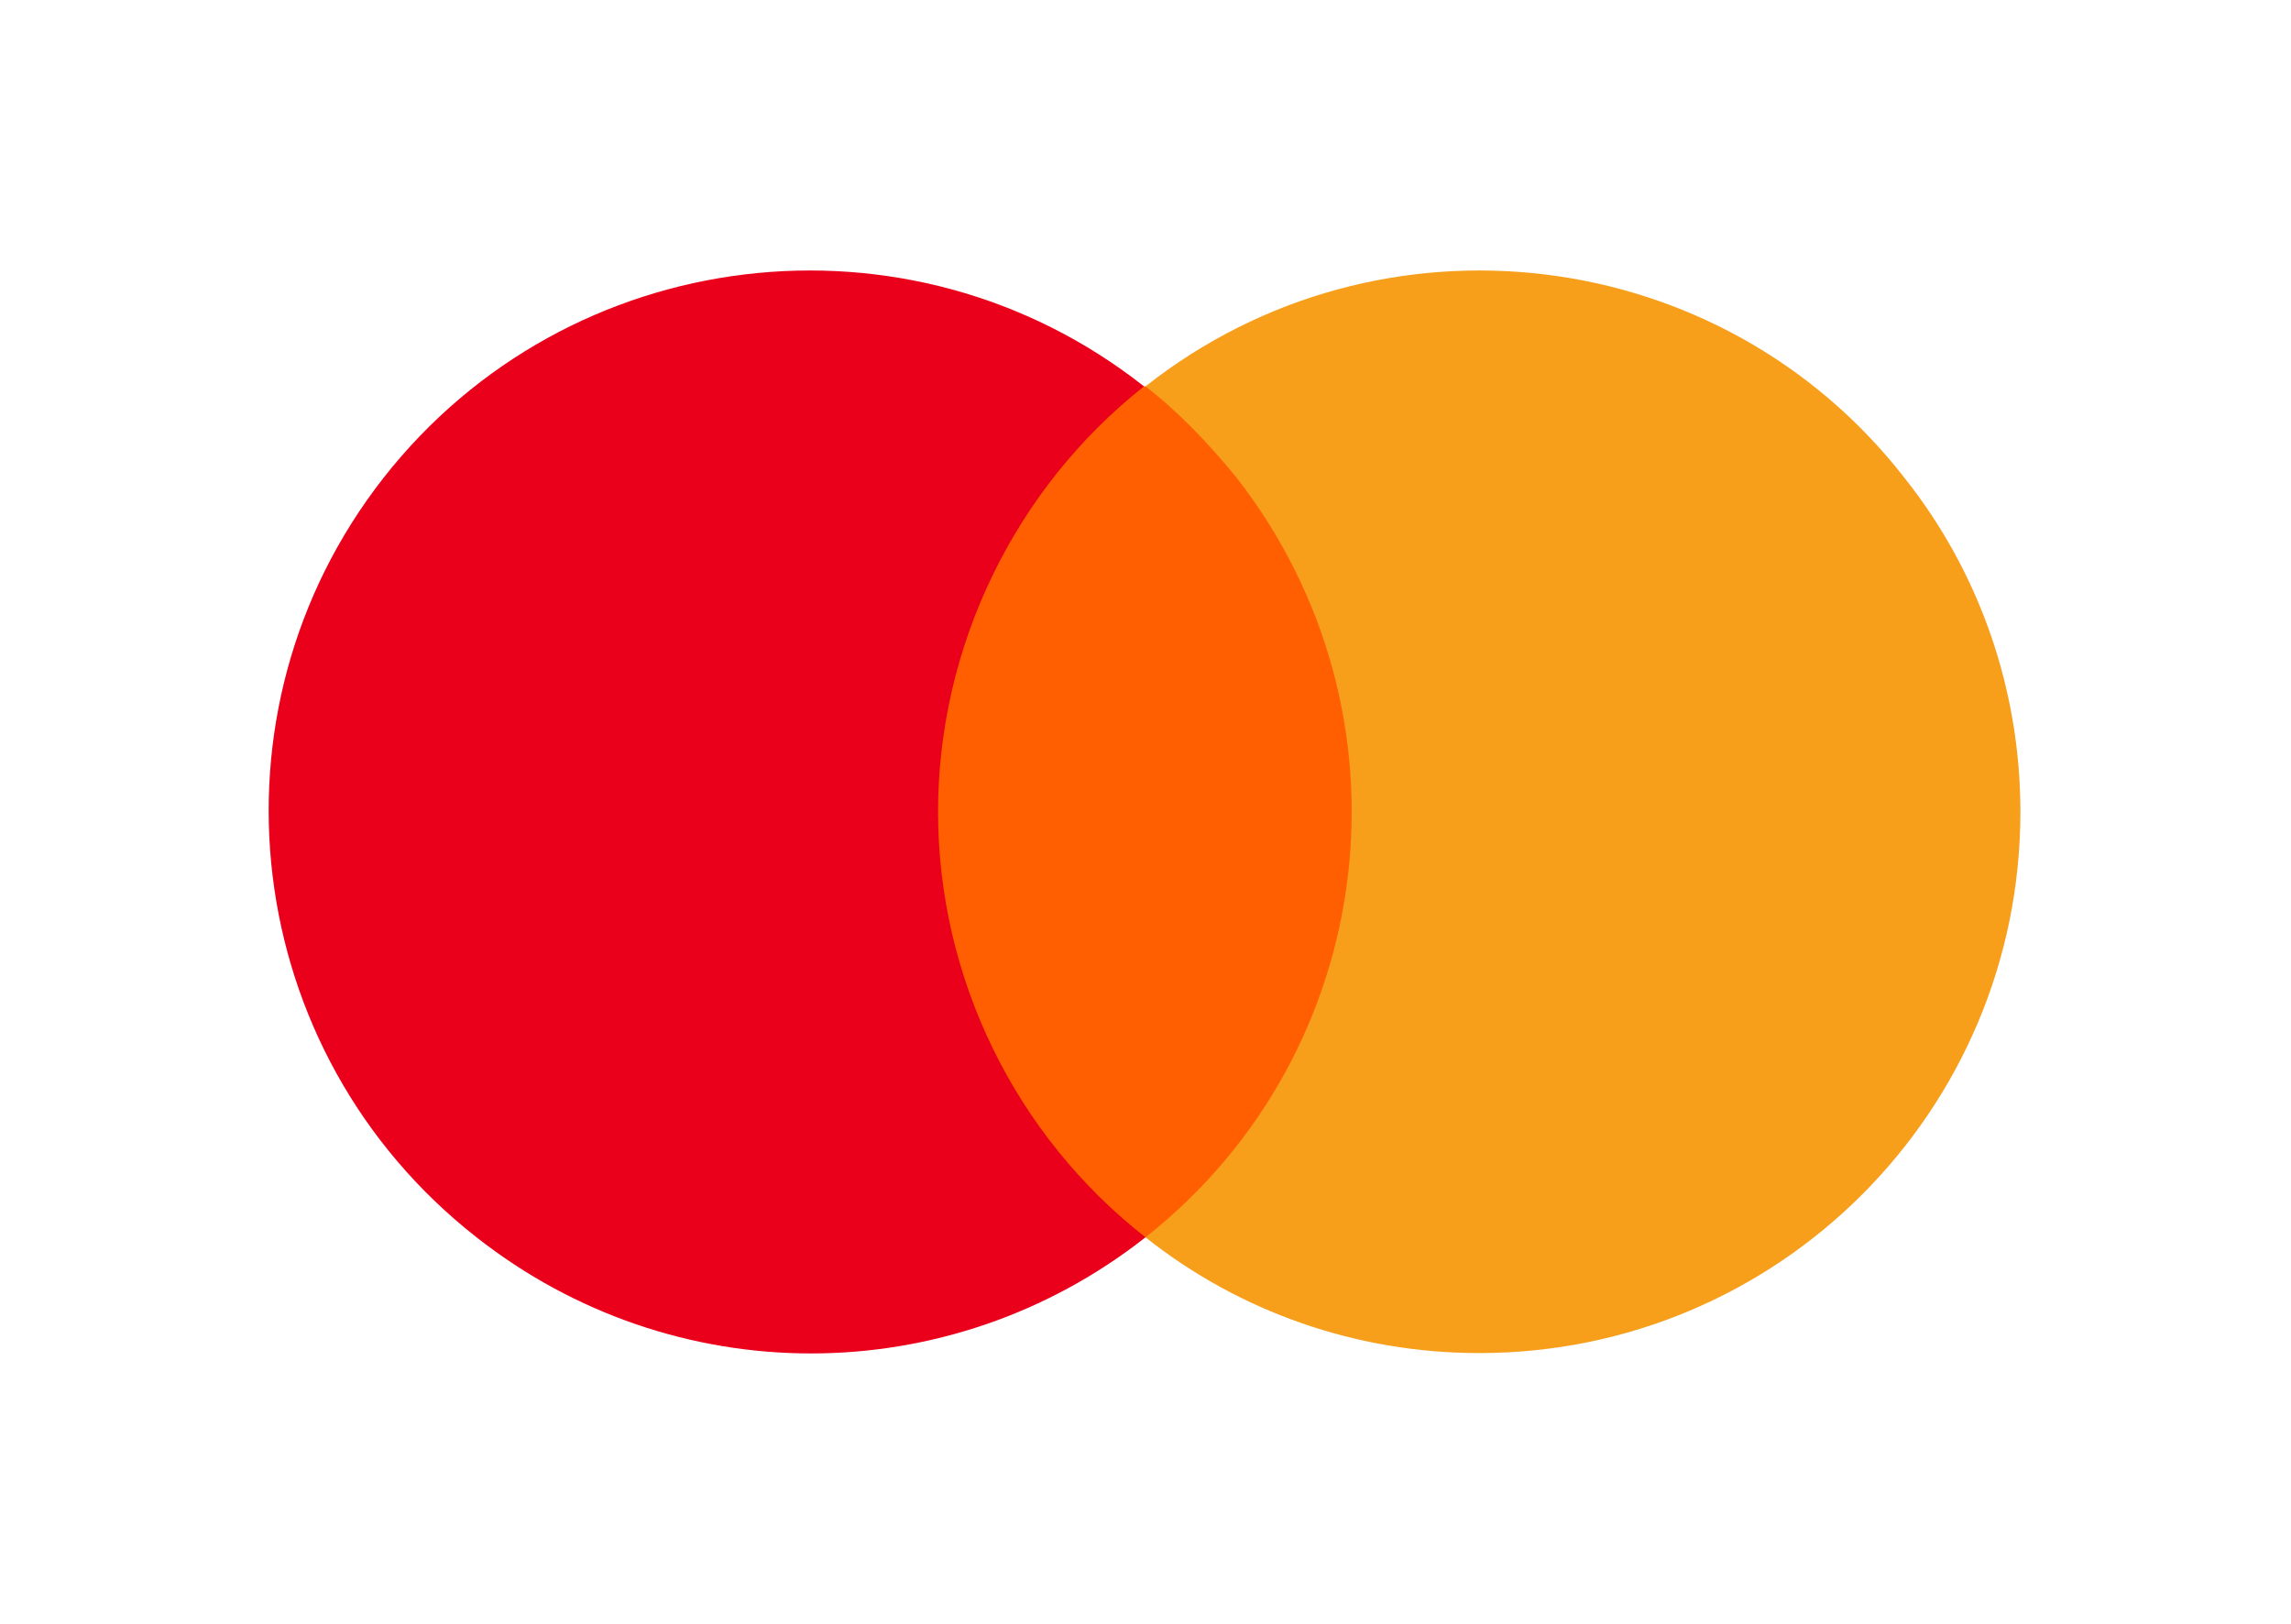
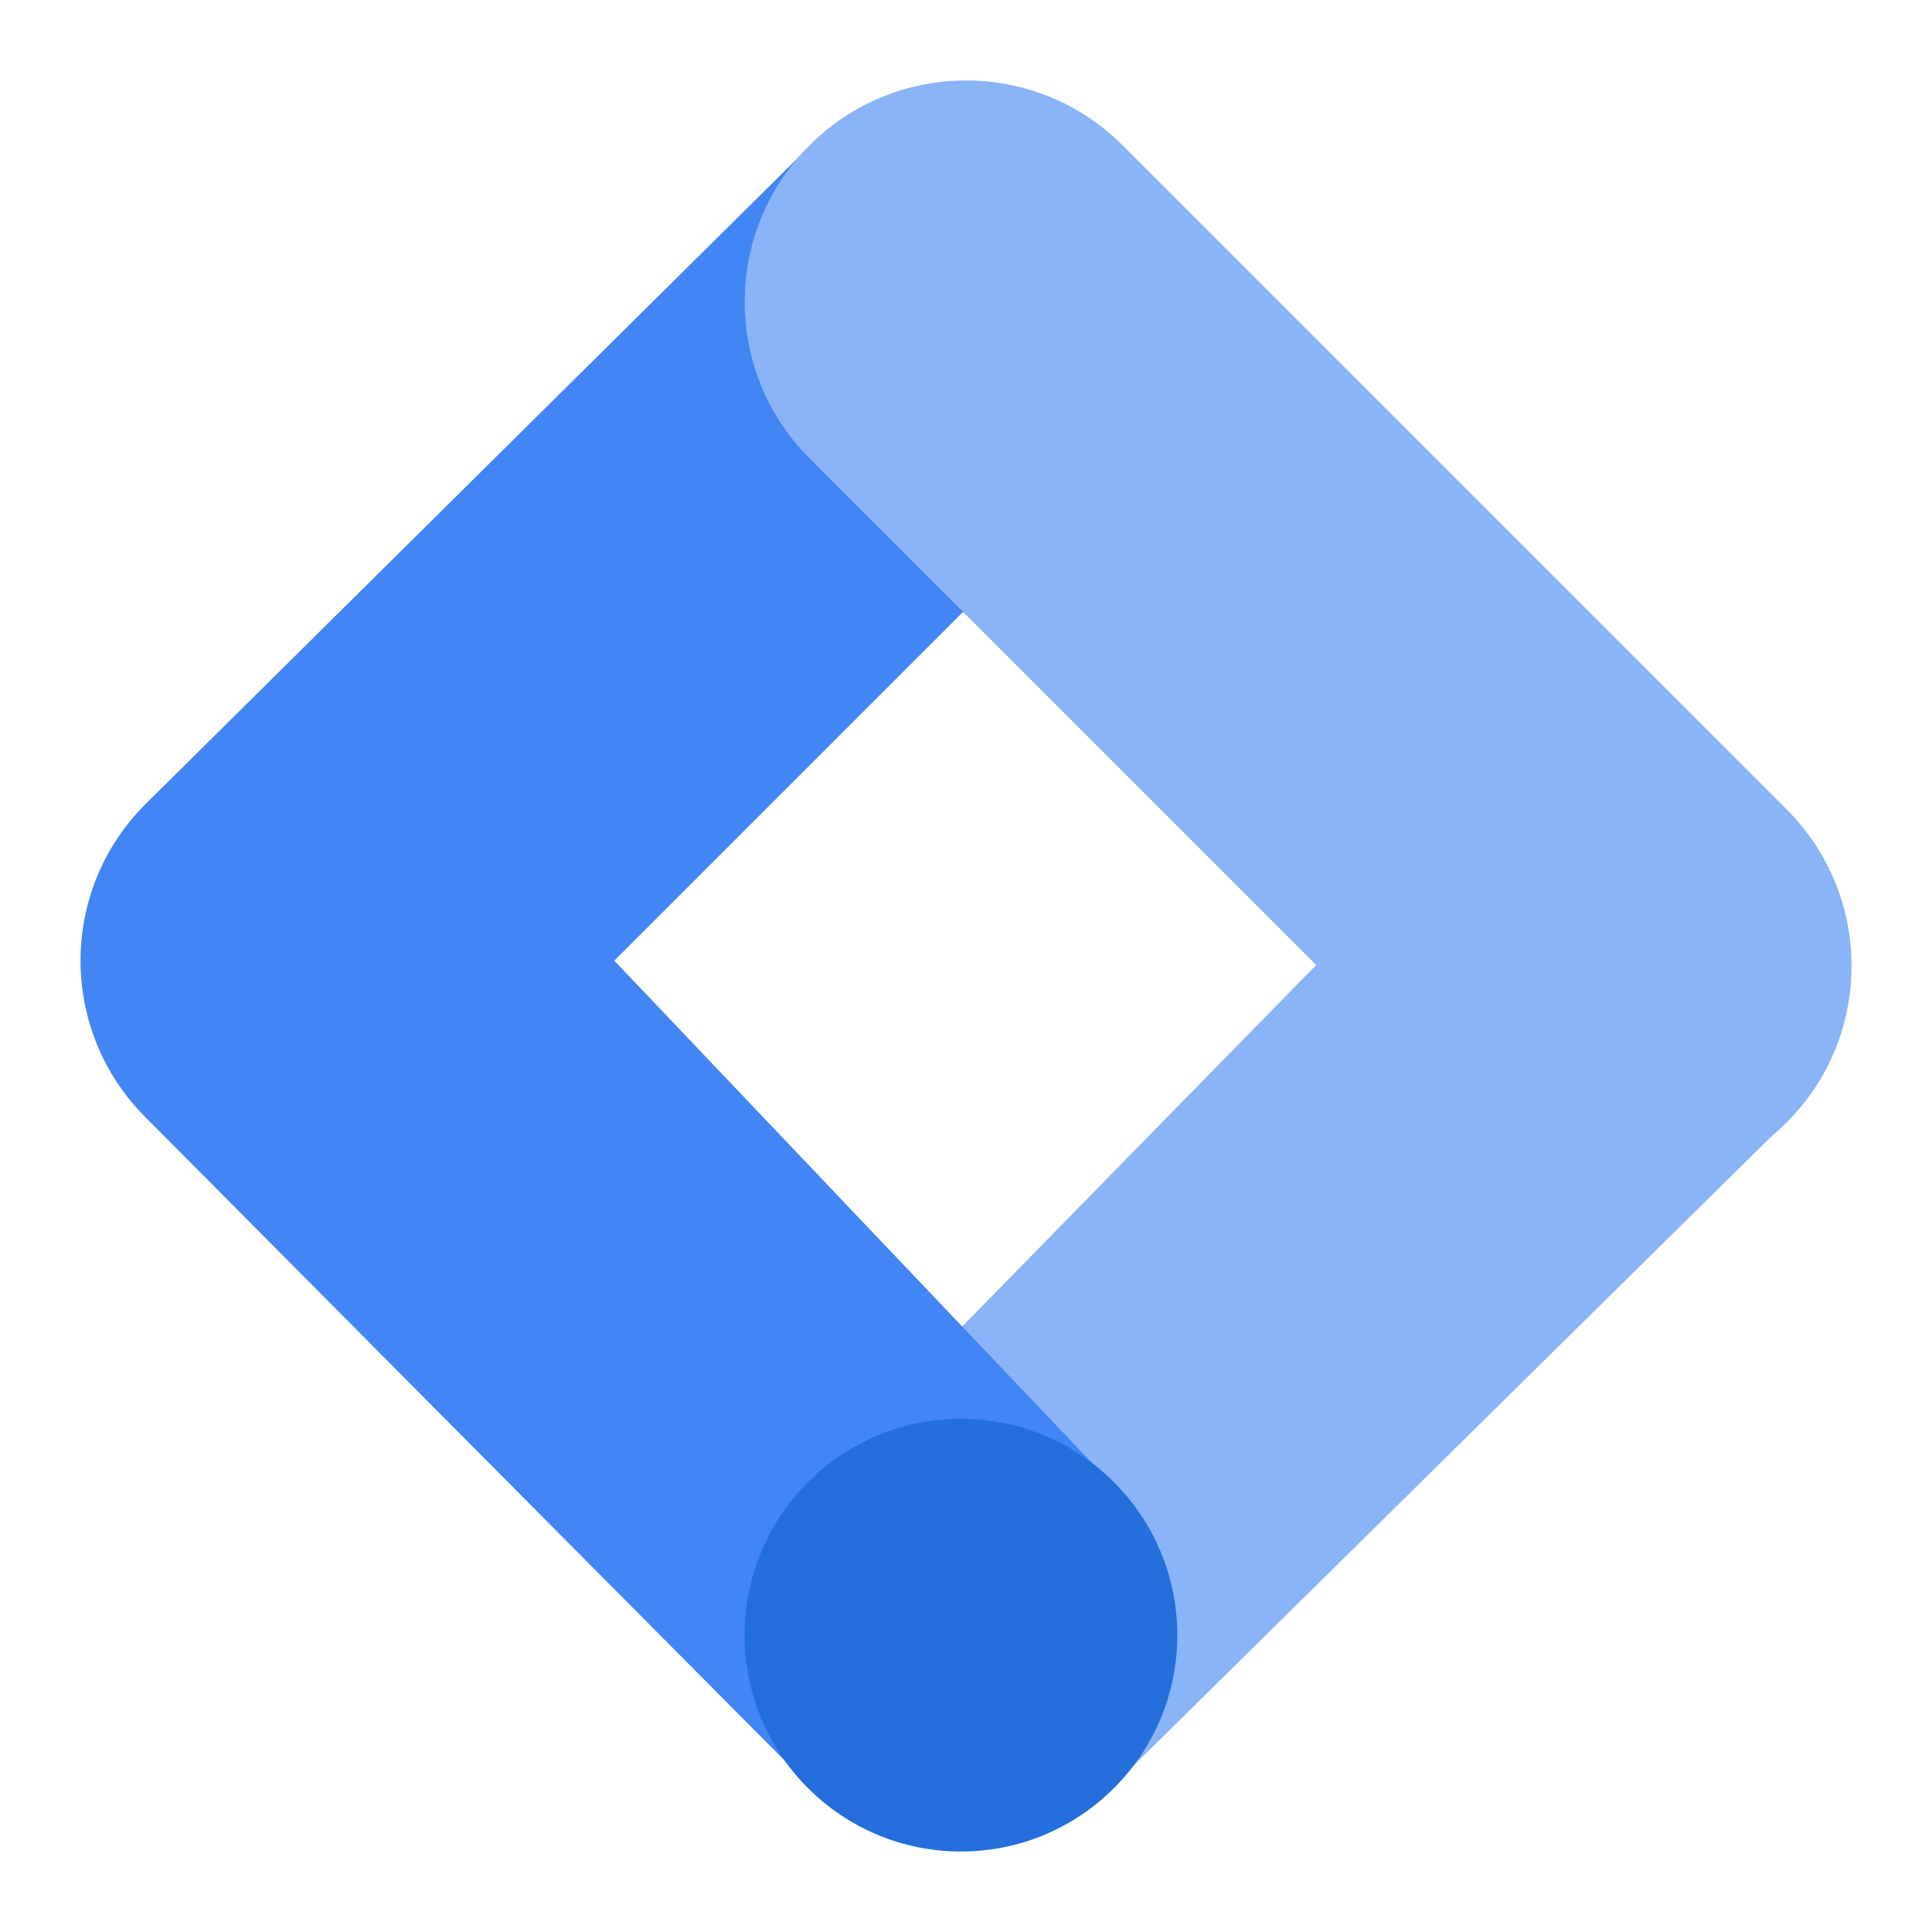
- <svg xmlns="http://www.w3.org/2000/svg" version="1.1" id="Layer_1" x="0px" y="0px" viewBox="0 0 152.4 108" style="enable-background:new 0 0 152.4 108;" xml:space="preserve">
-   <style type="text/css">
- 	.st0{fill:none;}
- 	.st1{fill:#FF5F00;}
- 	.st2{fill:#EB001B;}
- 	.st3{fill:#F79E1B;}
- </style>
-   <g>
-     <rect y="0" class="st0" width="152.4" height="108" />
-     <g>
-       <rect x="60.4" y="25.7" class="st1" width="31.5" height="56.6" />
-       <path class="st2" d="M62.4,54c0-11,5.1-21.5,13.7-28.3c-15.6-12.3-38.3-9.6-50.6,6.1C13.3,47.4,16,70,31.7,82.3    c13.1,10.3,31.4,10.3,44.5,0C67.5,75.5,62.4,65,62.4,54z" />
-       <path class="st3" d="M134.4,54c0,19.9-16.1,36-36,36c-8.1,0-15.9-2.7-22.2-7.7c15.6-12.3,18.3-34.9,6-50.6c-1.8-2.2-3.8-4.3-6-6    c15.6-12.3,38.3-9.6,50.5,6.1C131.7,38.1,134.4,45.9,134.4,54z" />
-     </g>
-   </g>
+ <svg xmlns="http://www.w3.org/2000/svg" id="Layer_1" viewBox="0 0 192 192">
+   <defs>
+     <style>.cls-1{fill:none;}.cls-2{fill:#4285f4;}.cls-3{fill:#246fdb;}.cls-4{fill:#8ab4f8;}</style>
+   </defs>
+   <rect class="cls-1" width="192" height="192" />
+   <polygon class="cls-4" points="111.31 176.79 80.76 147 146.37 80 178 111 111.31 176.79" />
+   <path class="cls-2" d="M111.44,45.08l-30.44-31.08L14.44,79.93c-8.58,8.58-8.58,22.49,0,31.08l65.56,65.99,31-29-49.95-52.53,50.39-50.39Z" />
+   <path class="cls-4" d="M177.56,80.44L111.56,14.44c-8.59-8.59-22.52-8.59-31.11,0s-8.59,22.52,0,31.11l66,66c8.59,8.59,22.52,8.59,31.11,0,8.59-8.59,8.59-22.52,0-31.11Z" />
+   <circle class="cls-3" cx="95.5" cy="162.5" r="21.5" />
</svg>
